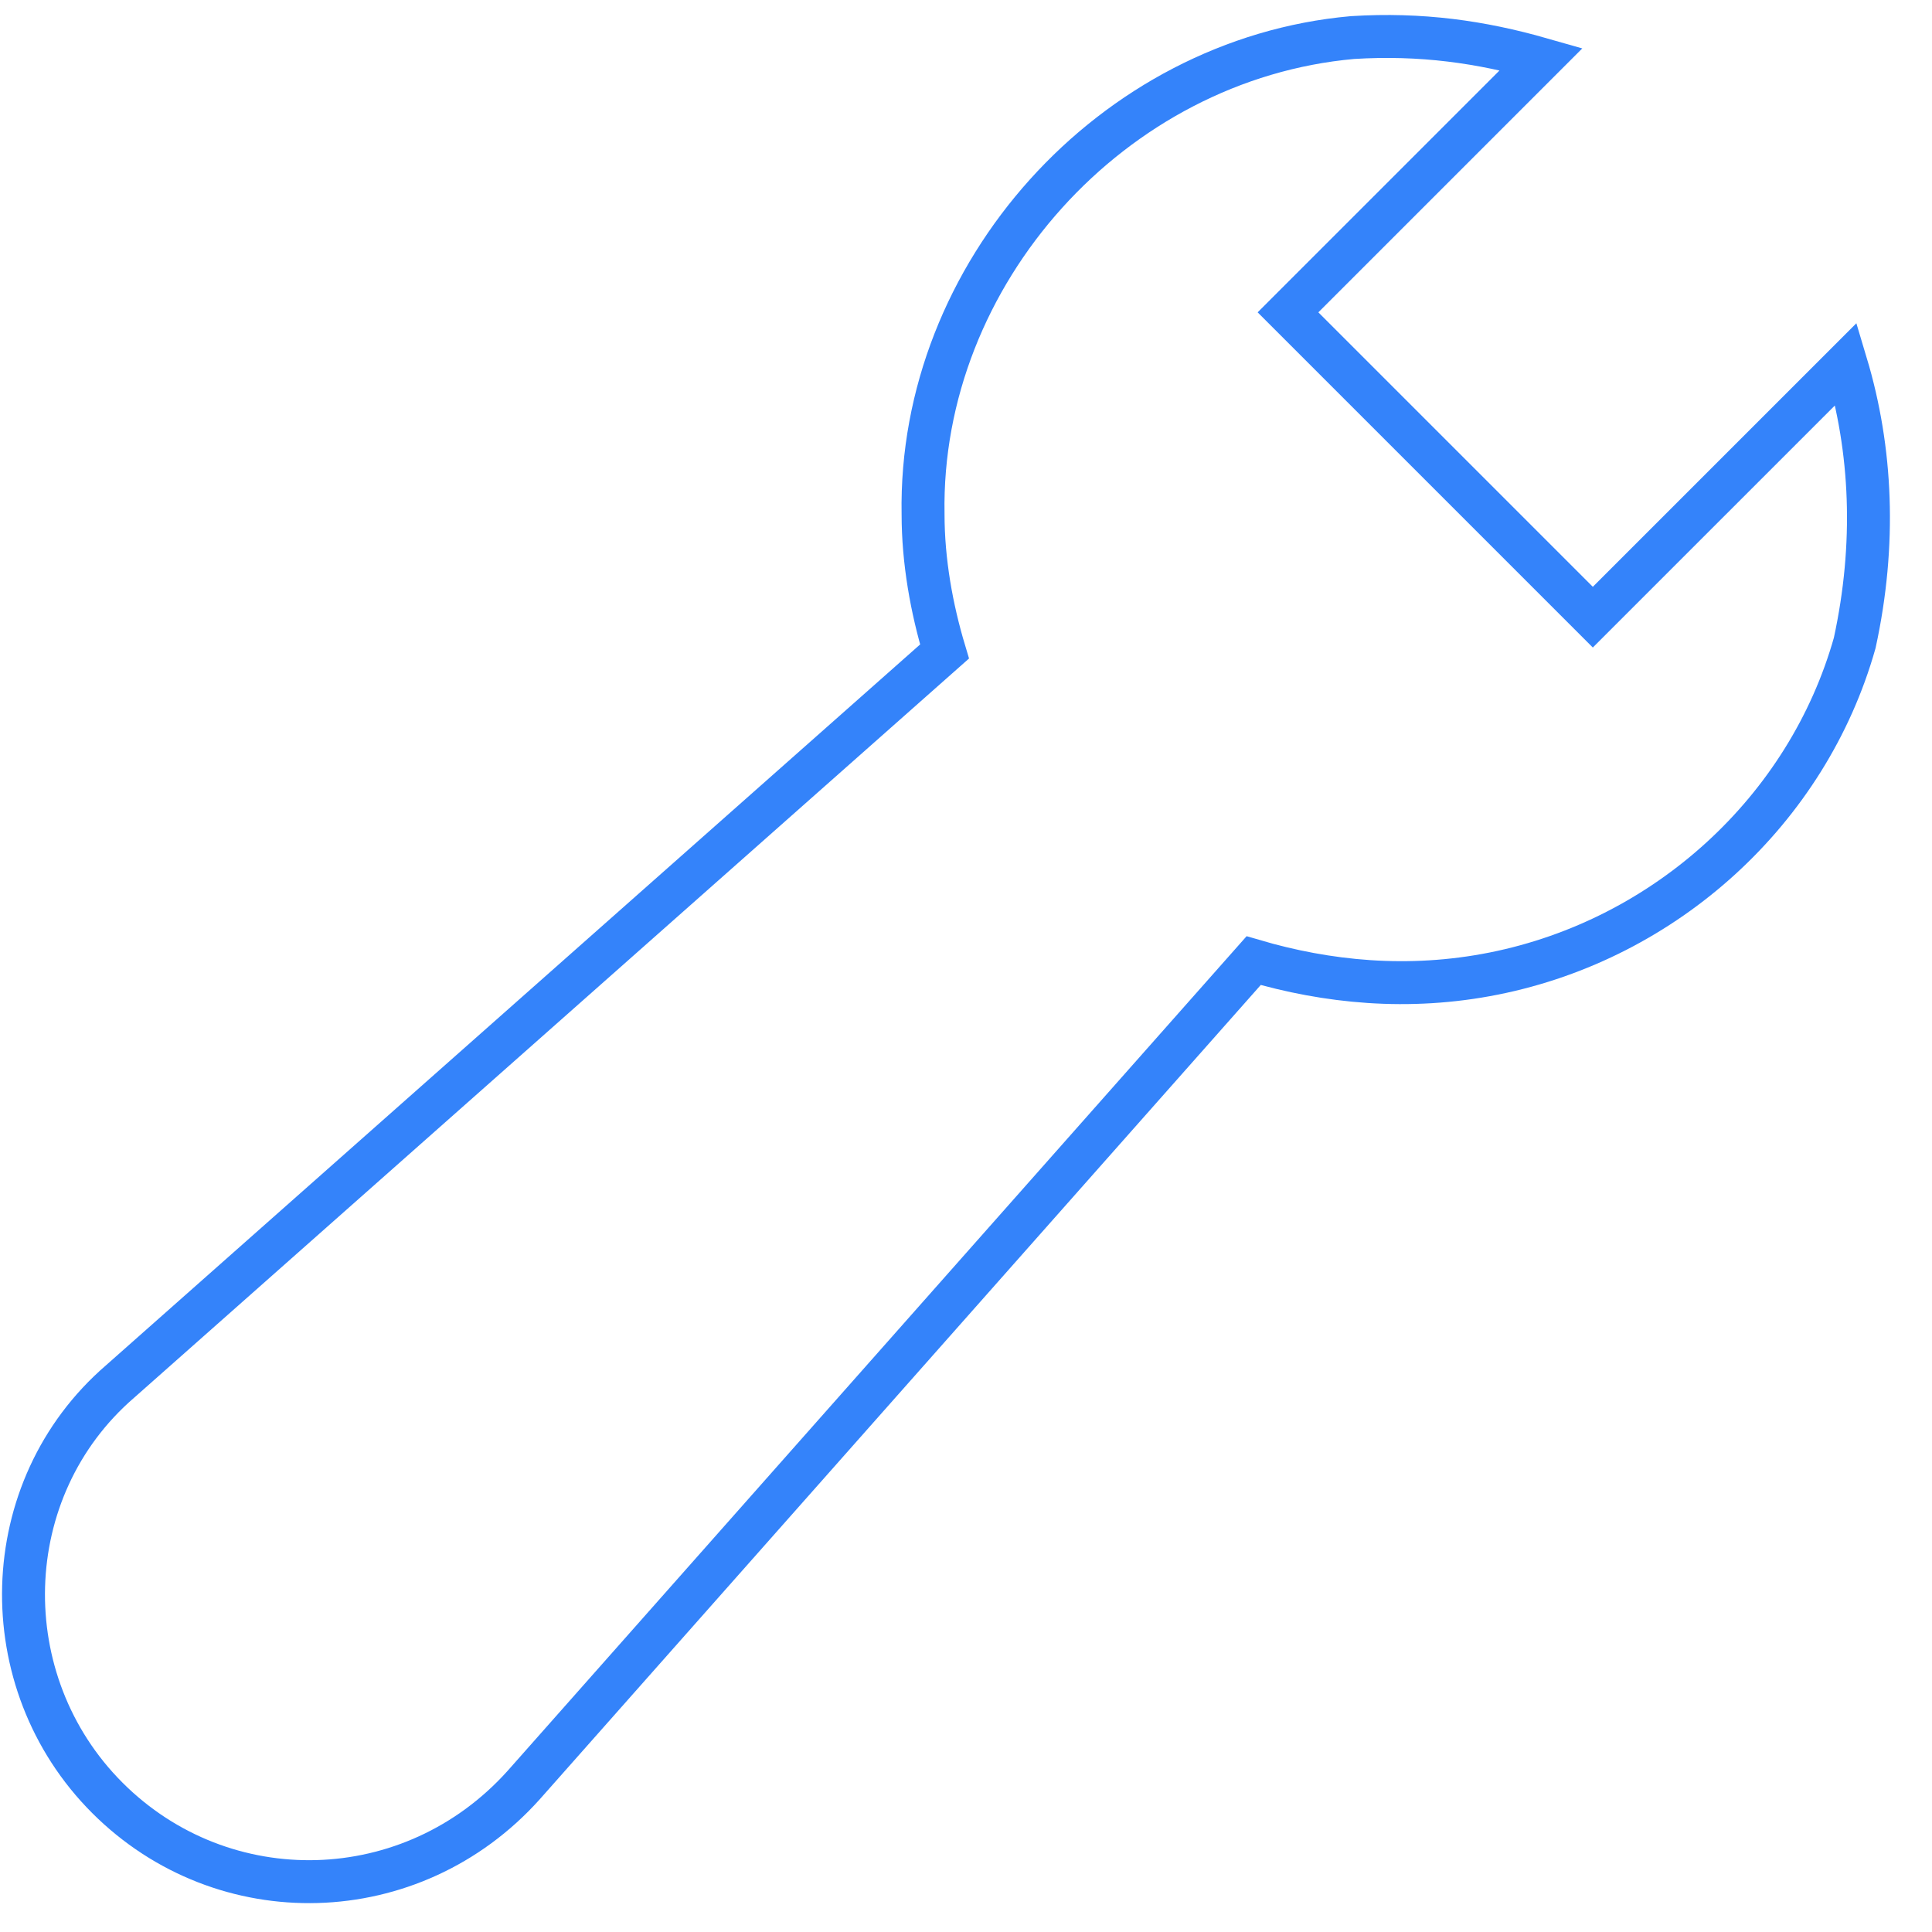
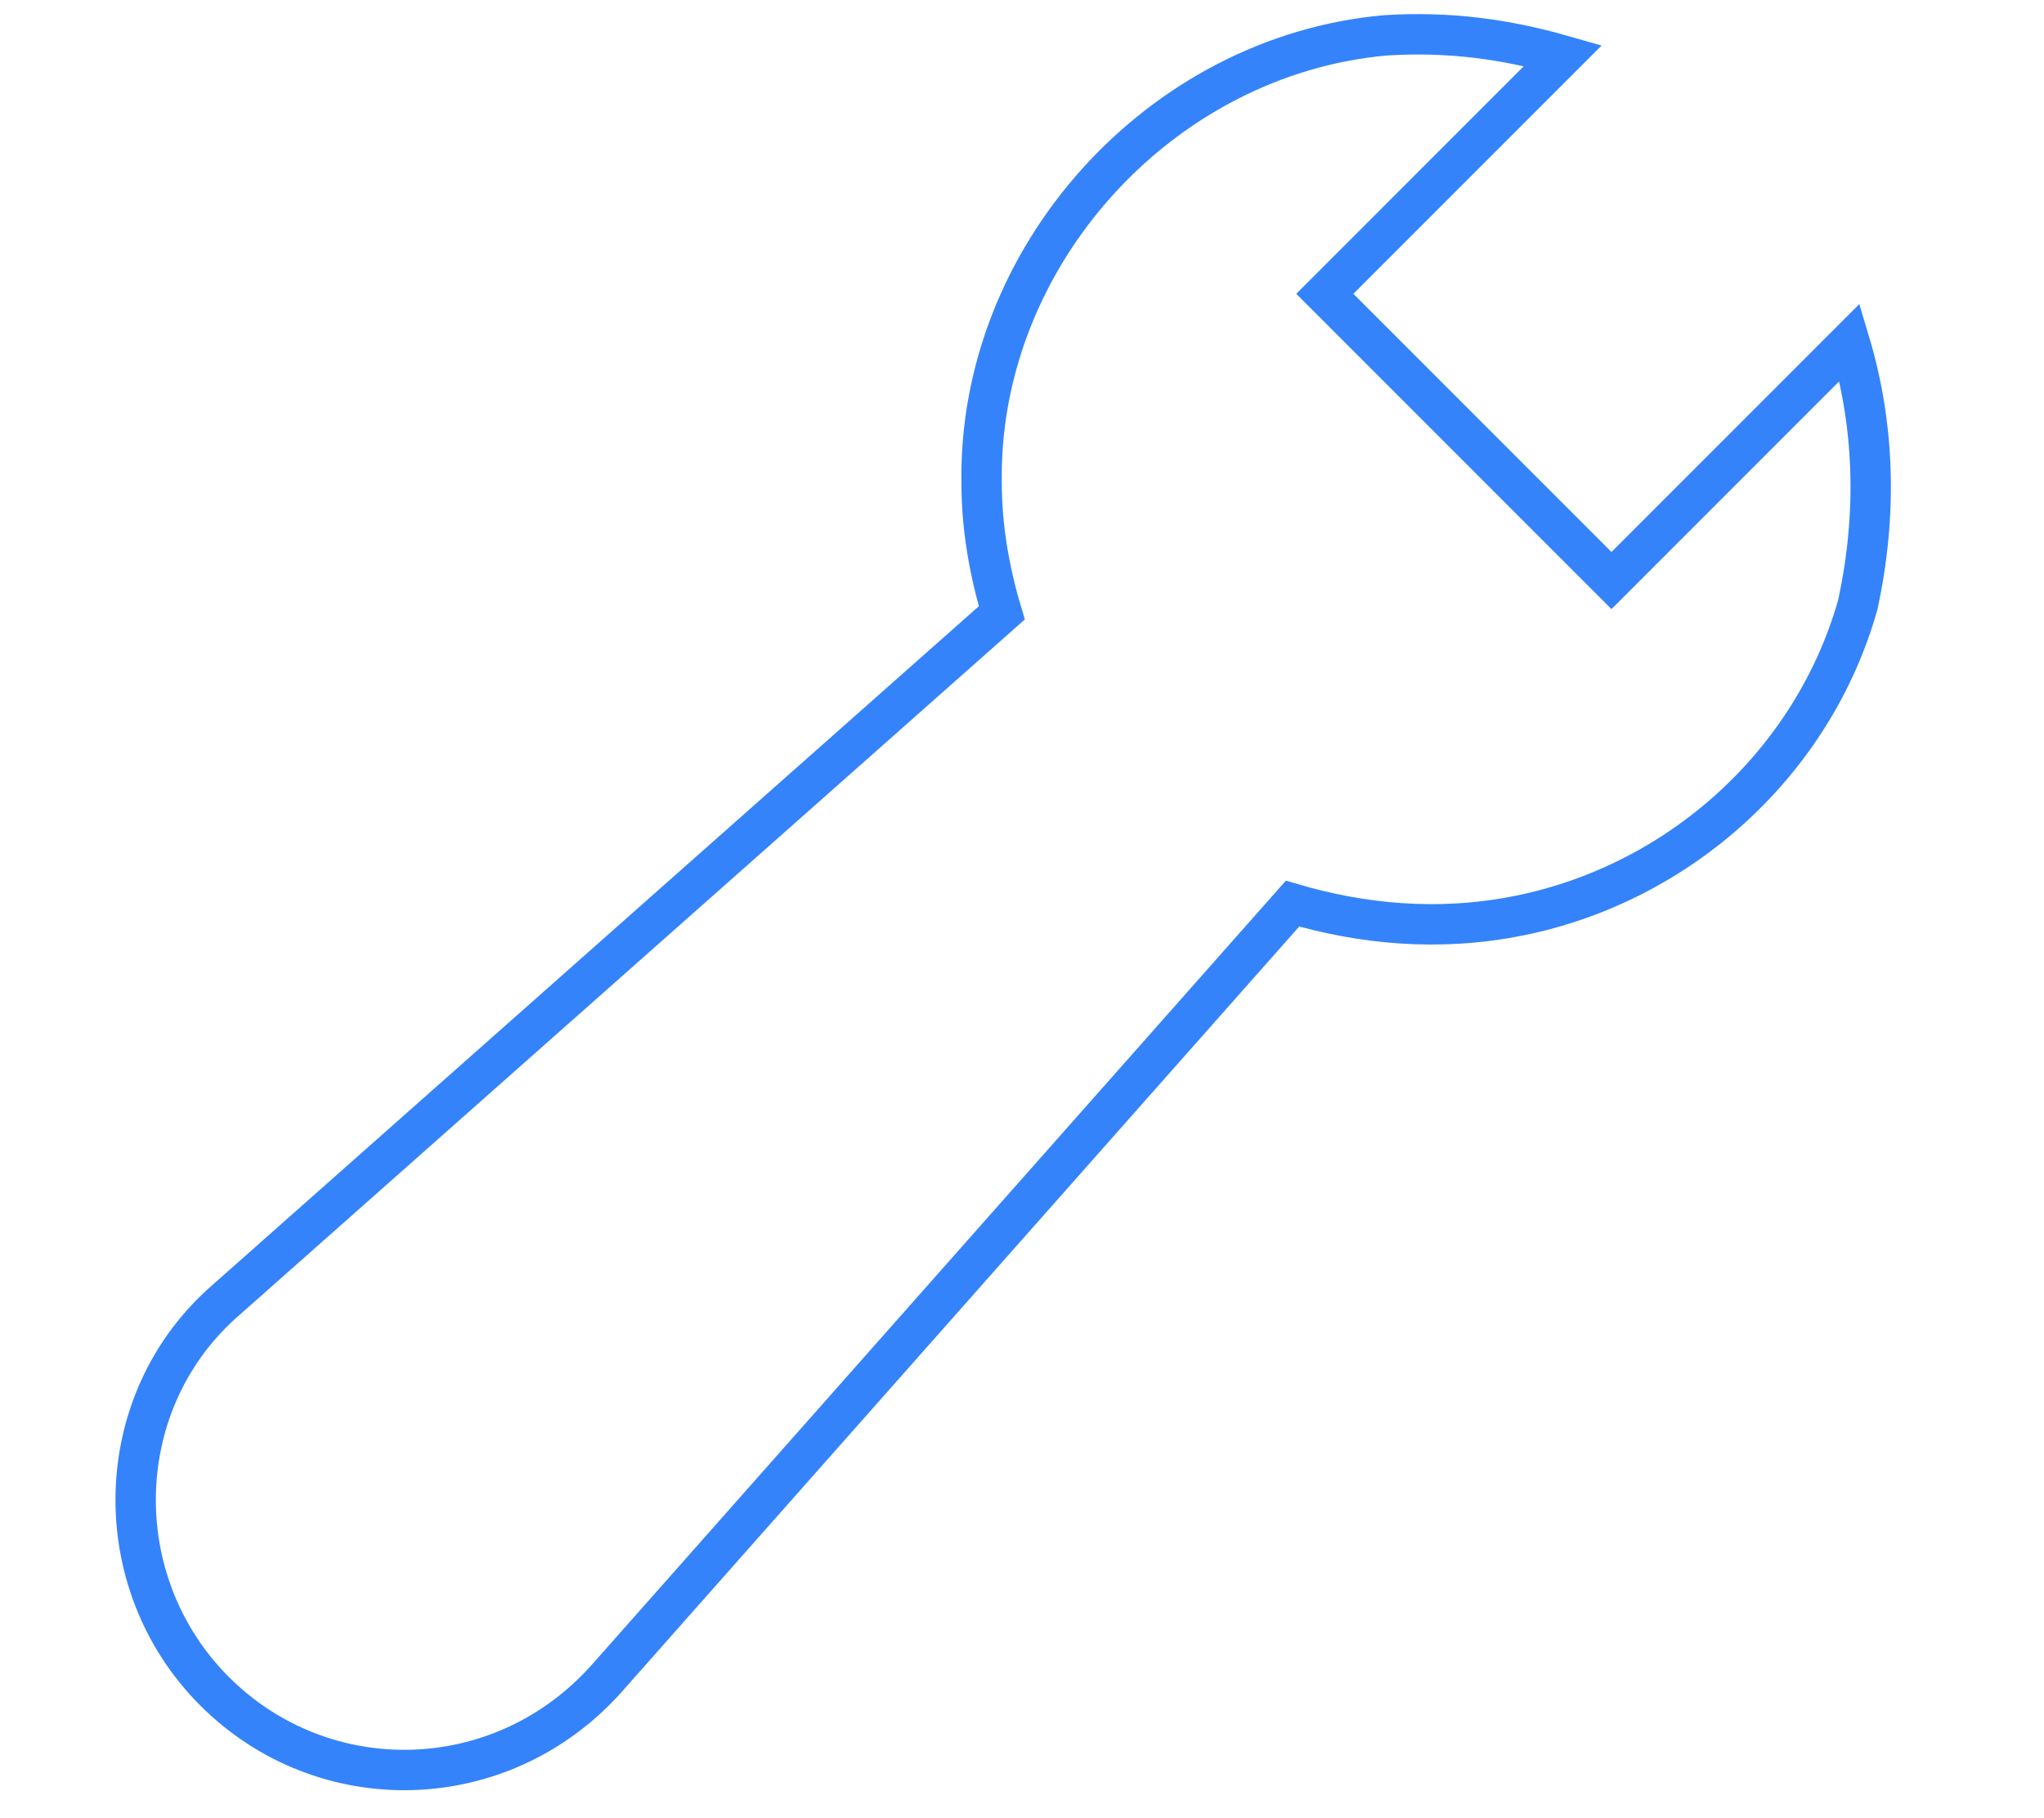
- <svg xmlns="http://www.w3.org/2000/svg" width="45" height="45" viewBox="0 0 45 45" fill="none">
+ <svg xmlns="http://www.w3.org/2000/svg" width="45" height="40" viewBox="0 0 45 45" fill="none">
  <path d="M43 8.475L37.1 14.375L30 7.275L35.9 1.375C34.5 0.975 33.1 0.775 31.5 0.875C25.9 1.375 21.4 6.375 21.5 11.975C21.5 13.075 21.7 14.175 22 15.175L2.8 32.175C-0.1 34.675 -0.2 39.175 2.5 41.875C5.2 44.575 9.6 44.475 12.2 41.575L29.2 22.375C30.9 22.875 32.8 23.075 34.8 22.675C38.8 21.875 42.1 18.875 43.2 14.975C43.7 12.675 43.6 10.475 43 8.475Z" stroke="#3483FA" stroke-miterlimit="10" stroke-linecap="square" />
</svg>
